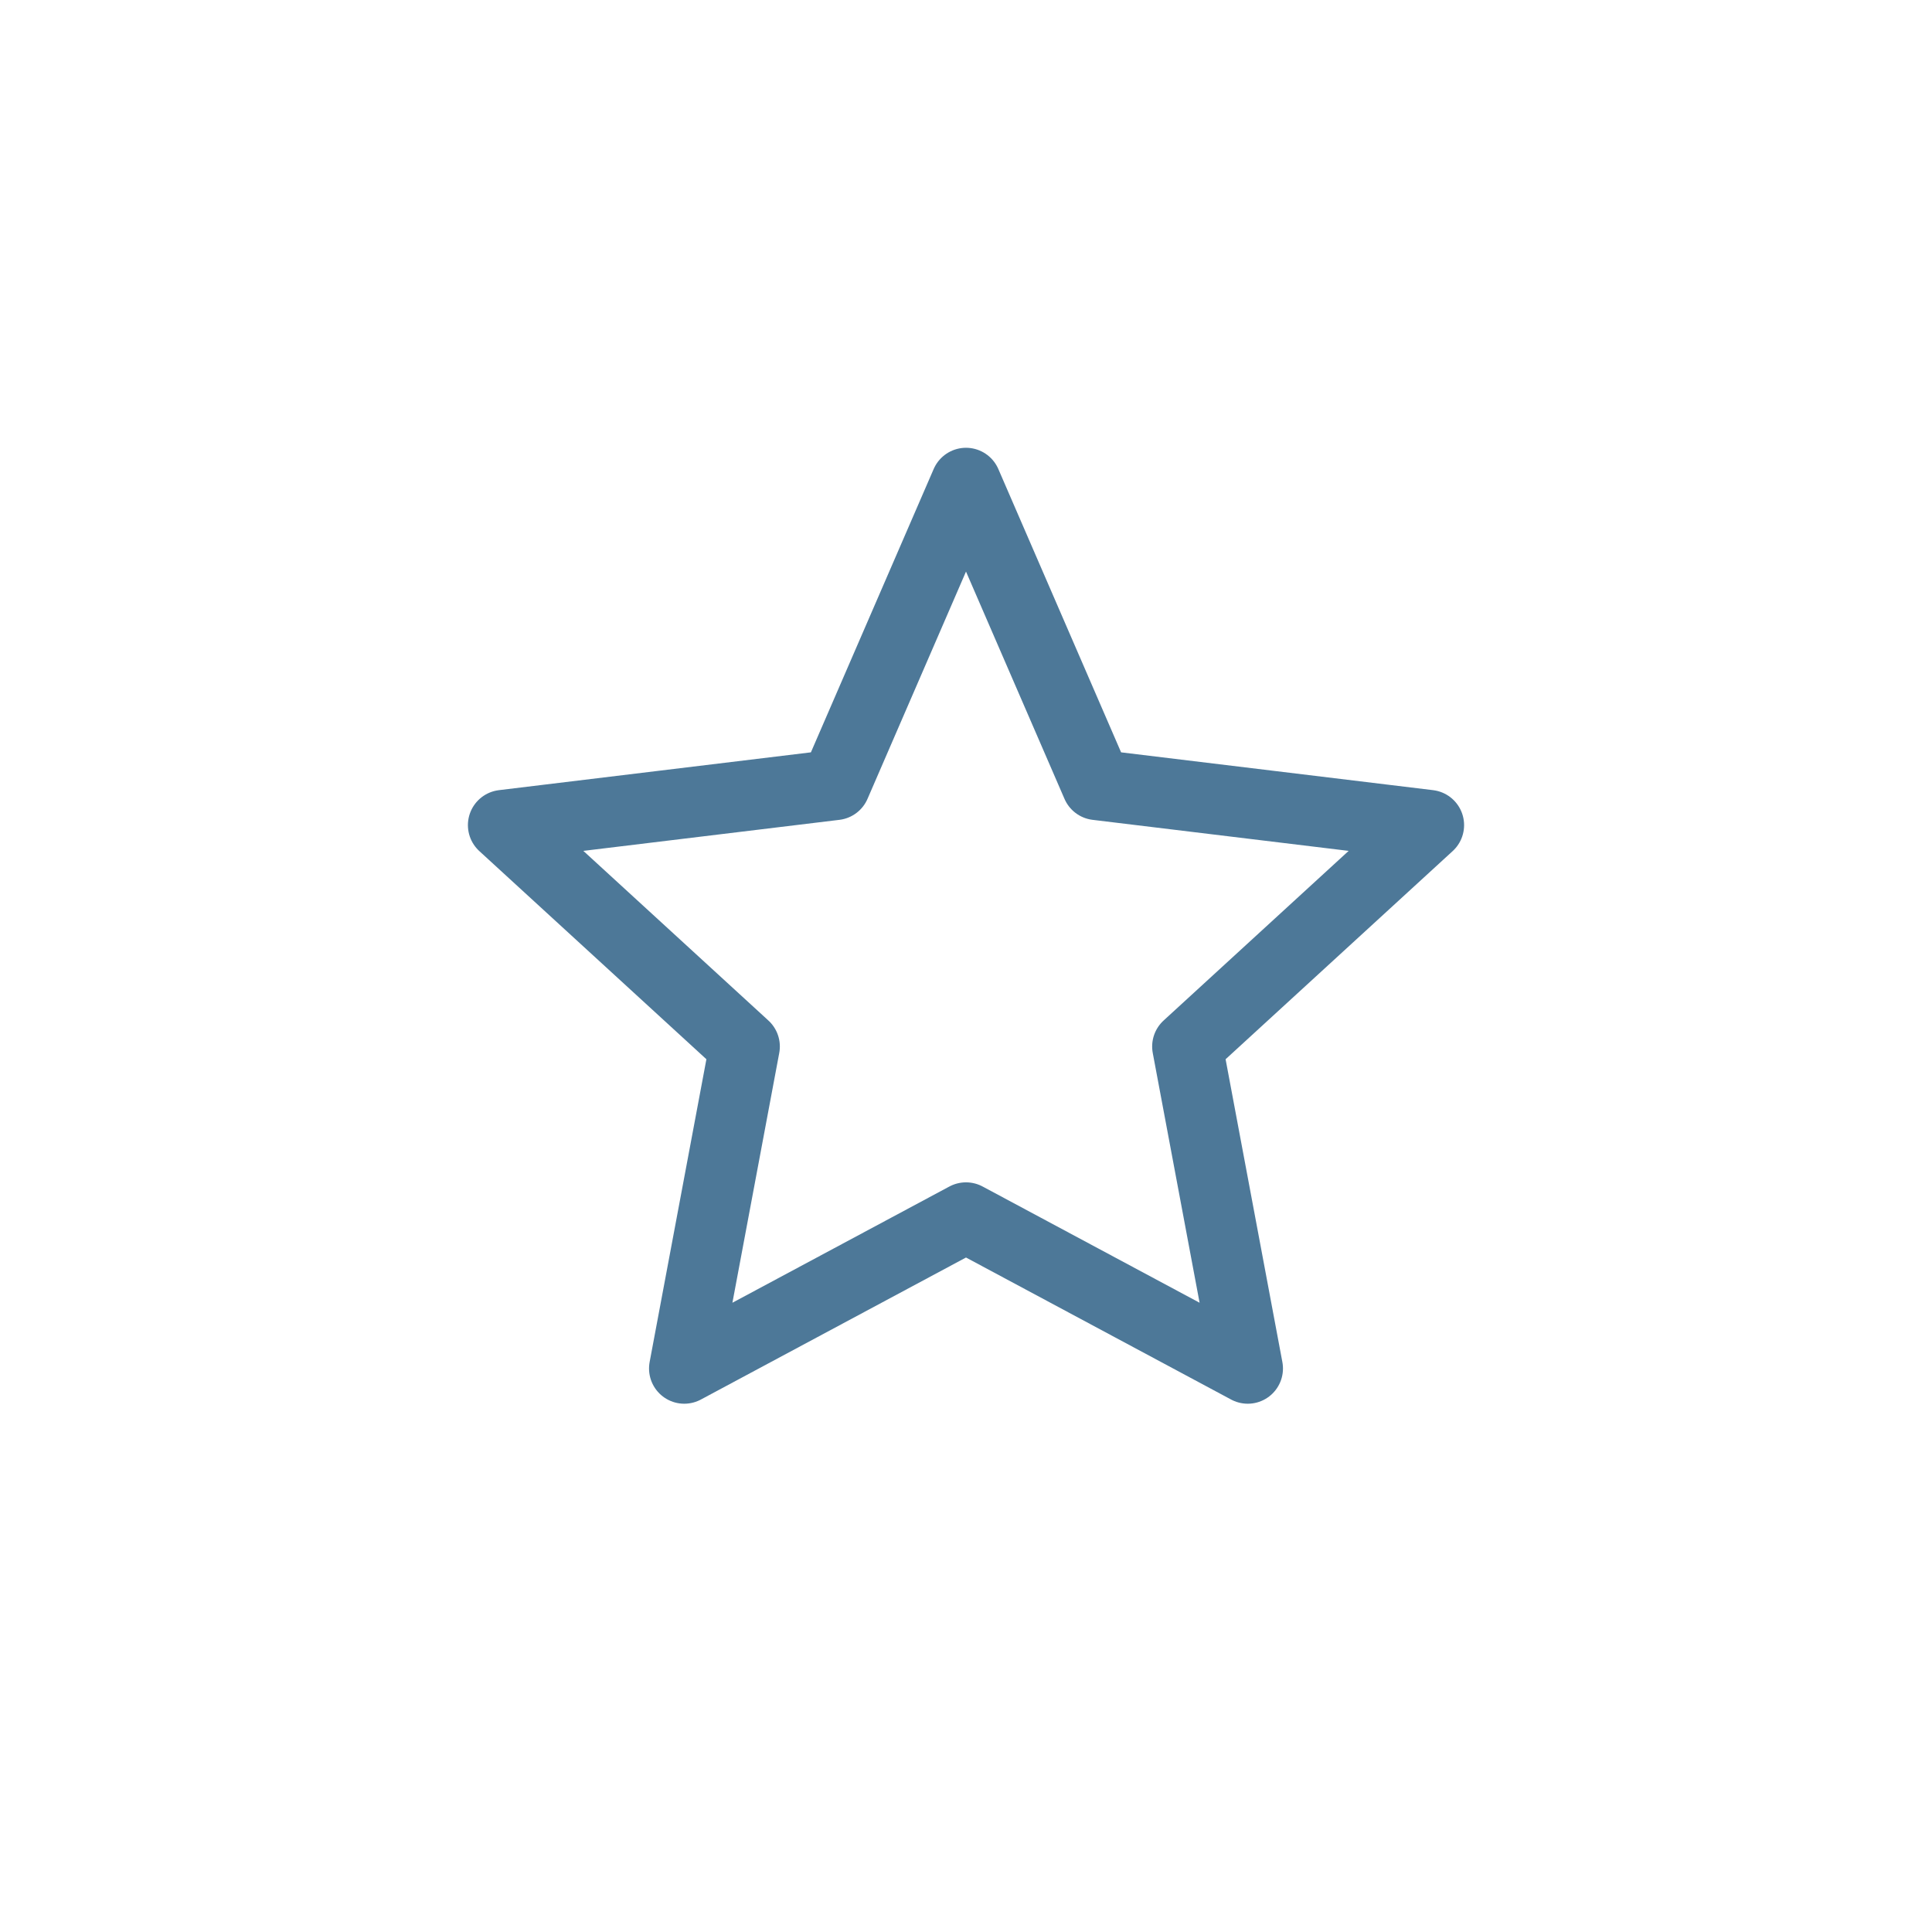
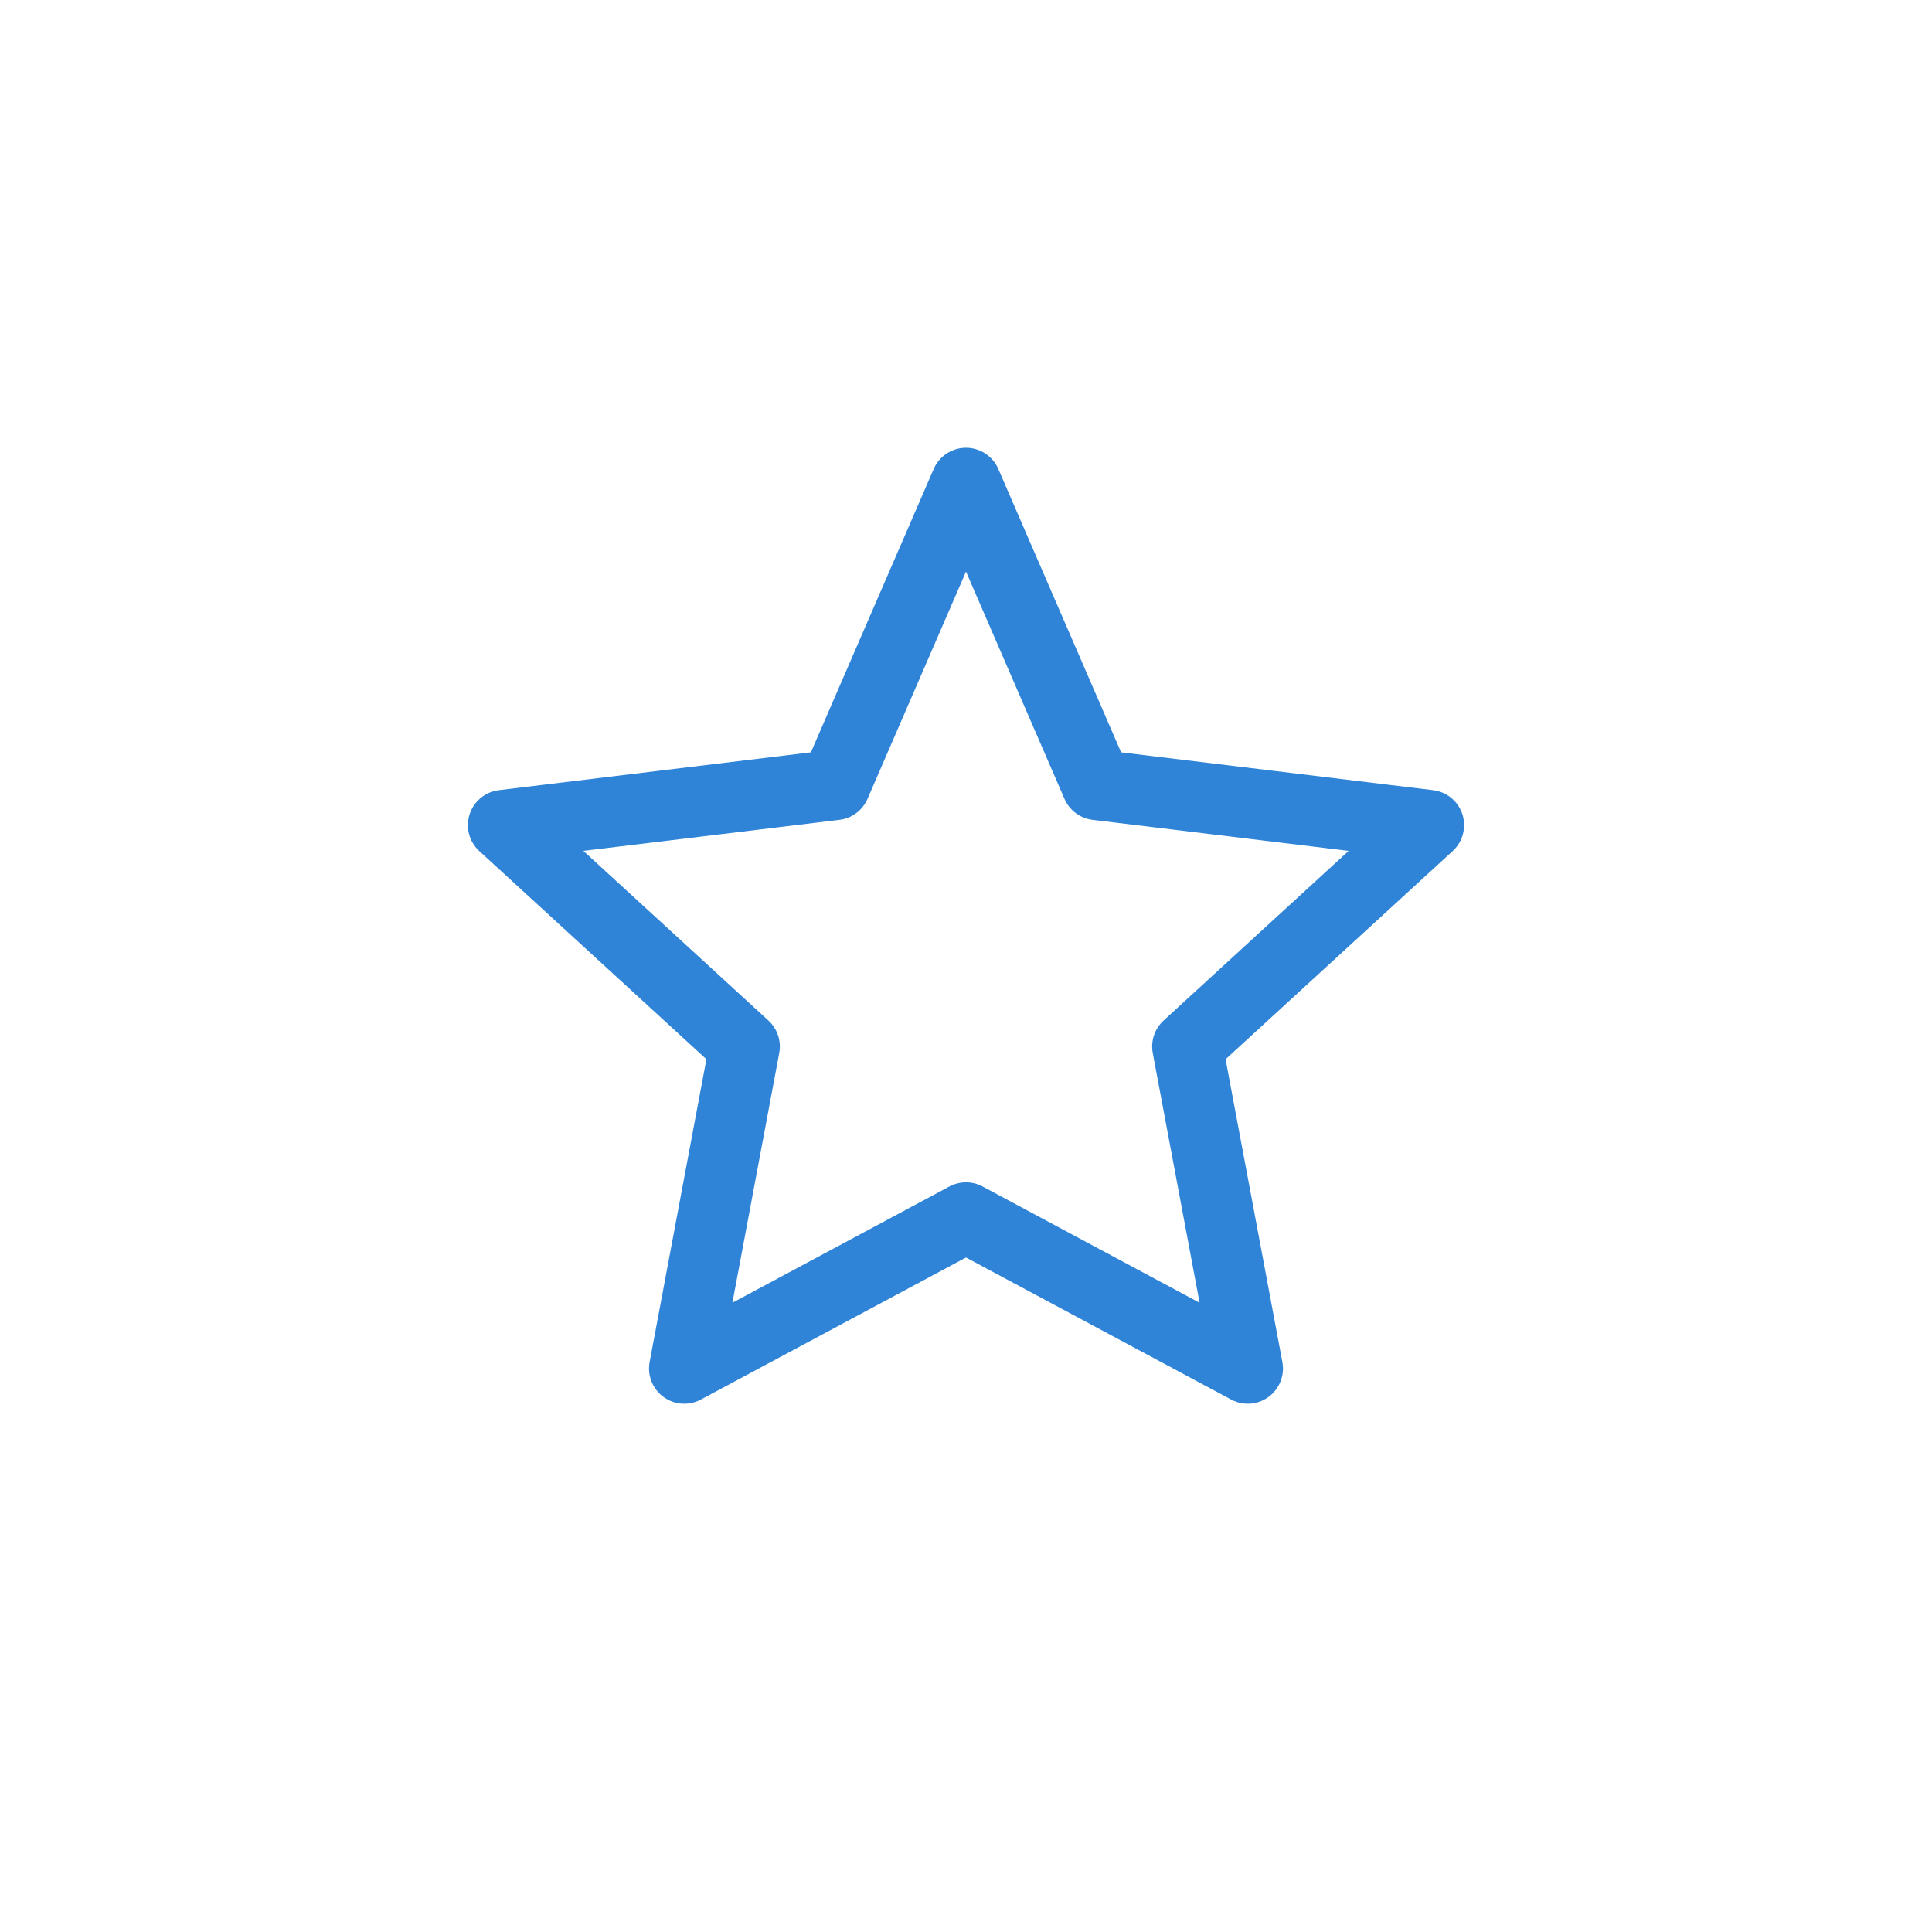
<svg xmlns="http://www.w3.org/2000/svg" width="192" height="192" viewBox="0 0 192 192">
-   <path d="M96 48 L109 78 L142 82 L118 104 L124 136 L96 121 L68 136 L74 104 L50 82 L83 78 Z" fill="none" stroke="#4D7898" stroke-width="7" stroke-linecap="round" stroke-linejoin="round" />
+   <path d="M96 48 L109 78 L142 82 L118 104 L124 136 L96 121 L68 136 L74 104 L50 82 L83 78 Z" fill="none" stroke="#2F84D8" stroke-width="7" stroke-linecap="round" stroke-linejoin="round" />
</svg>
